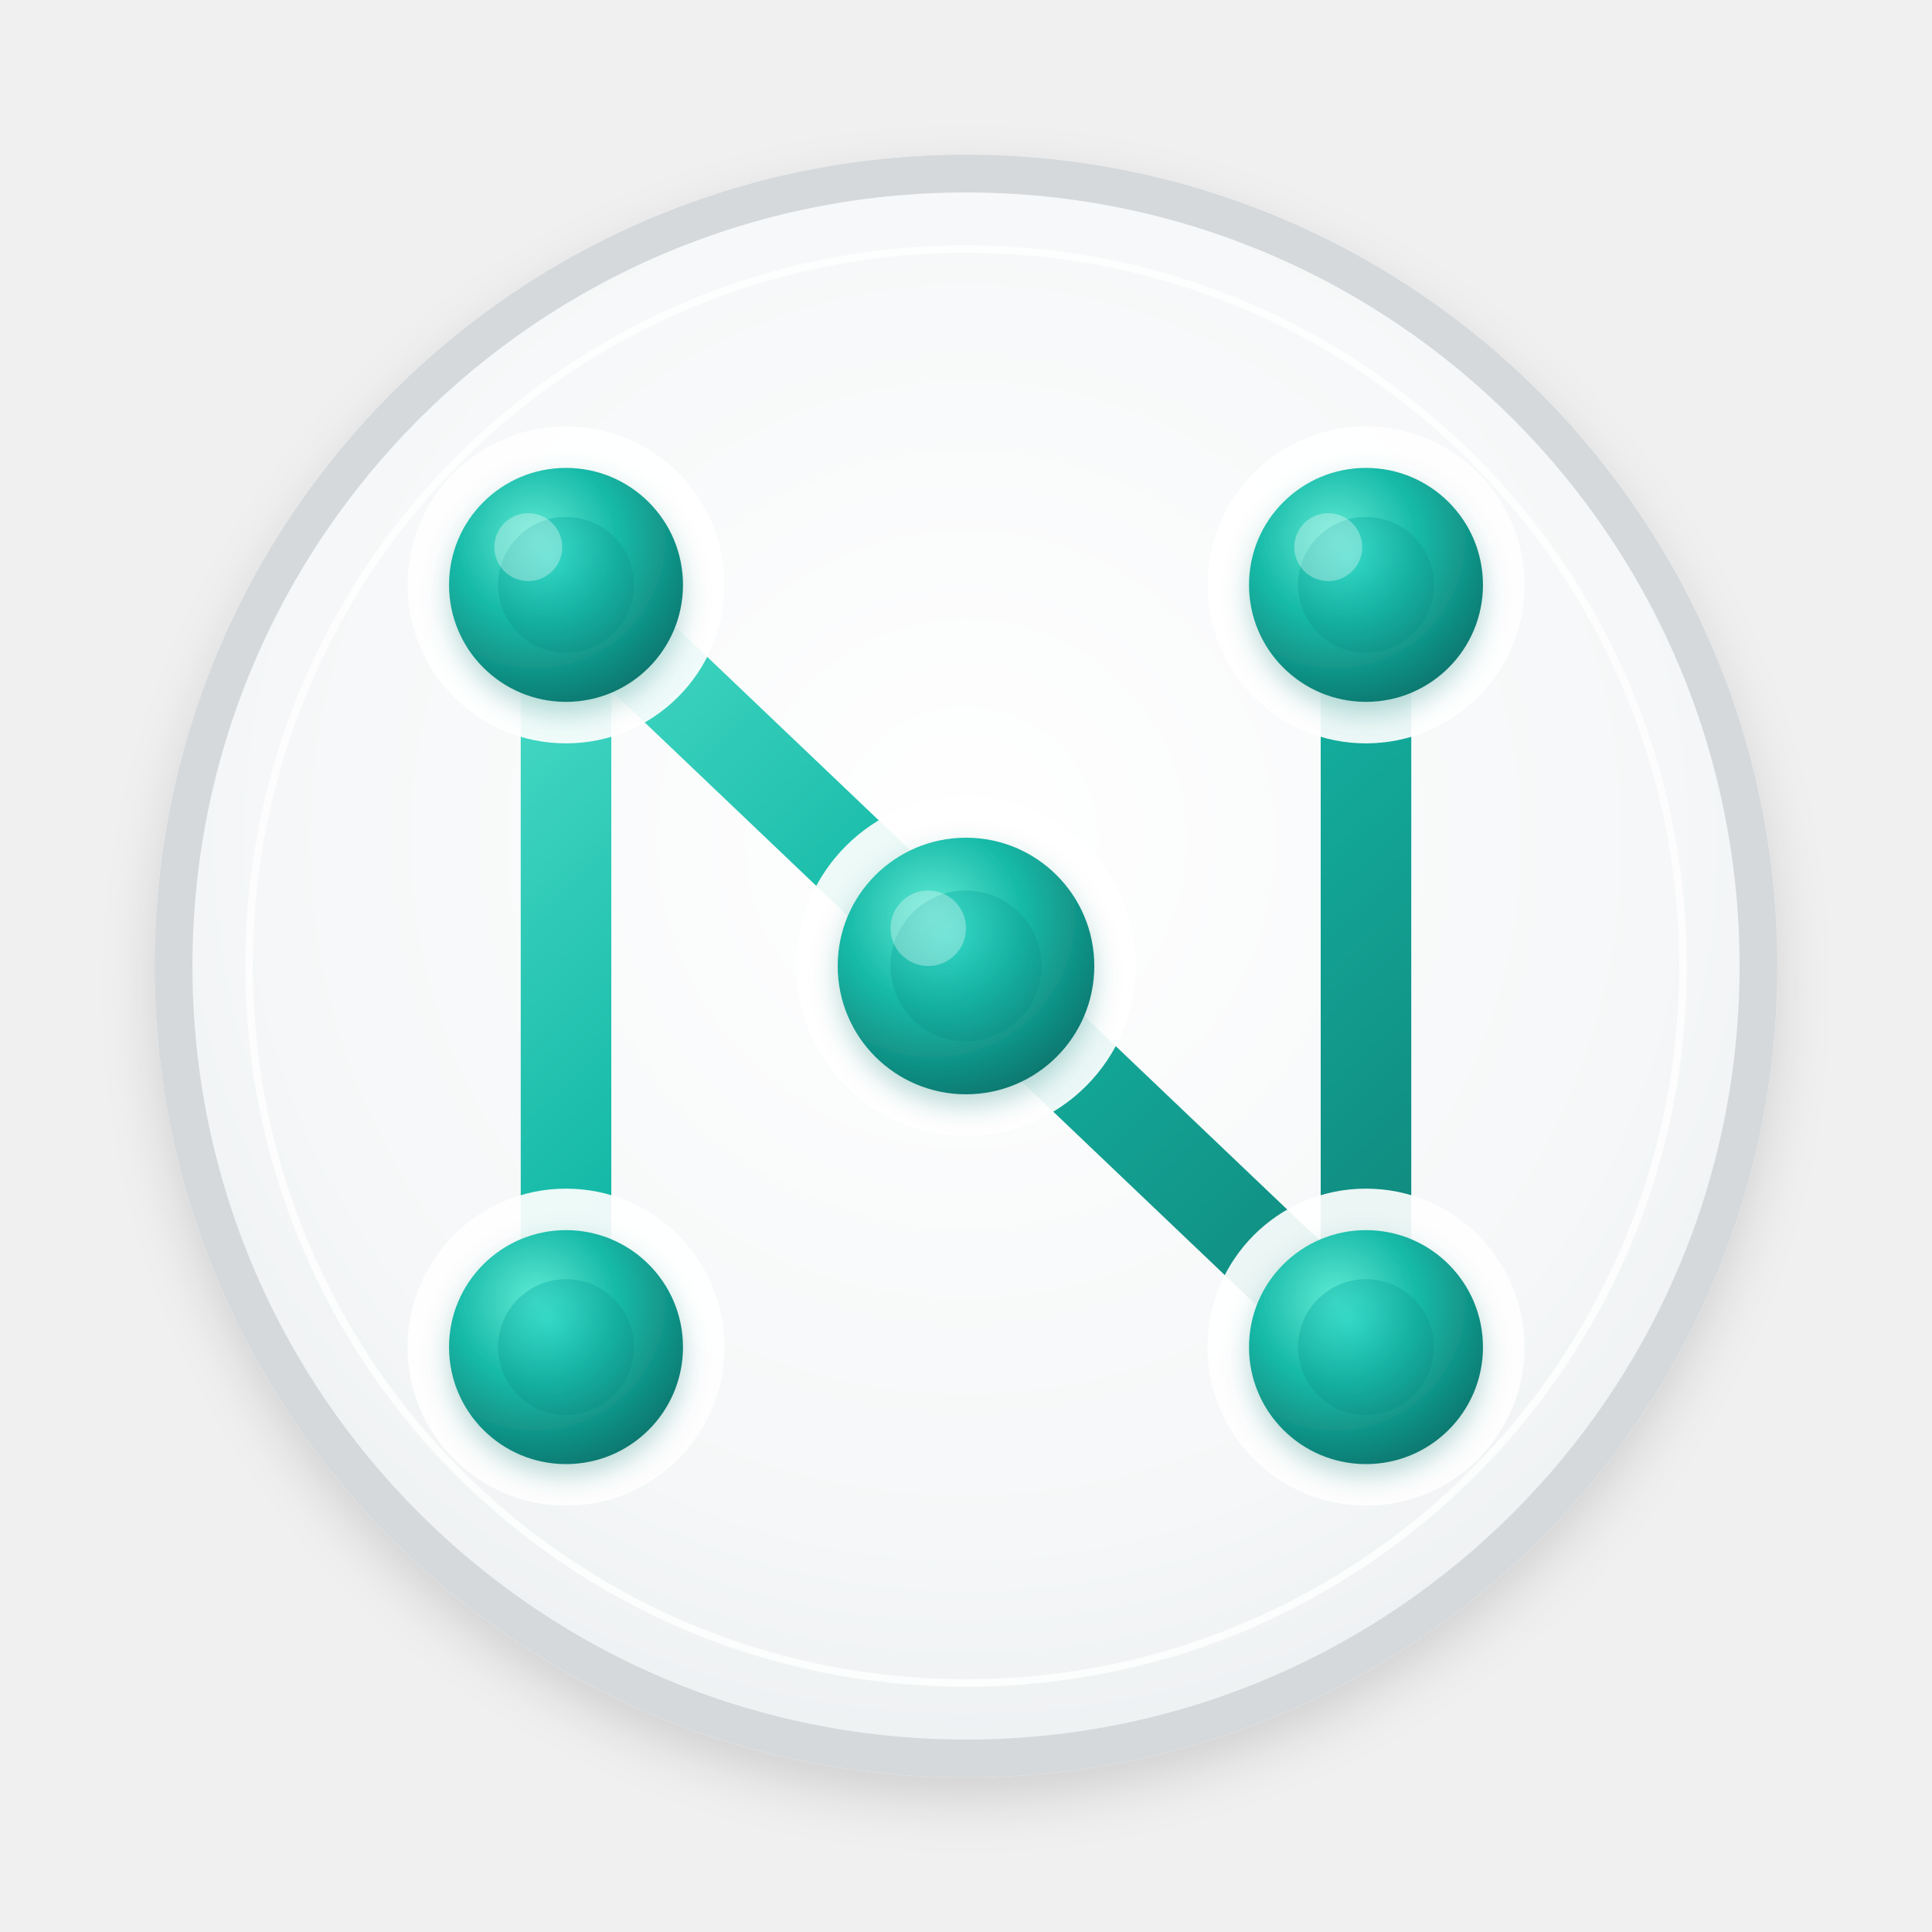
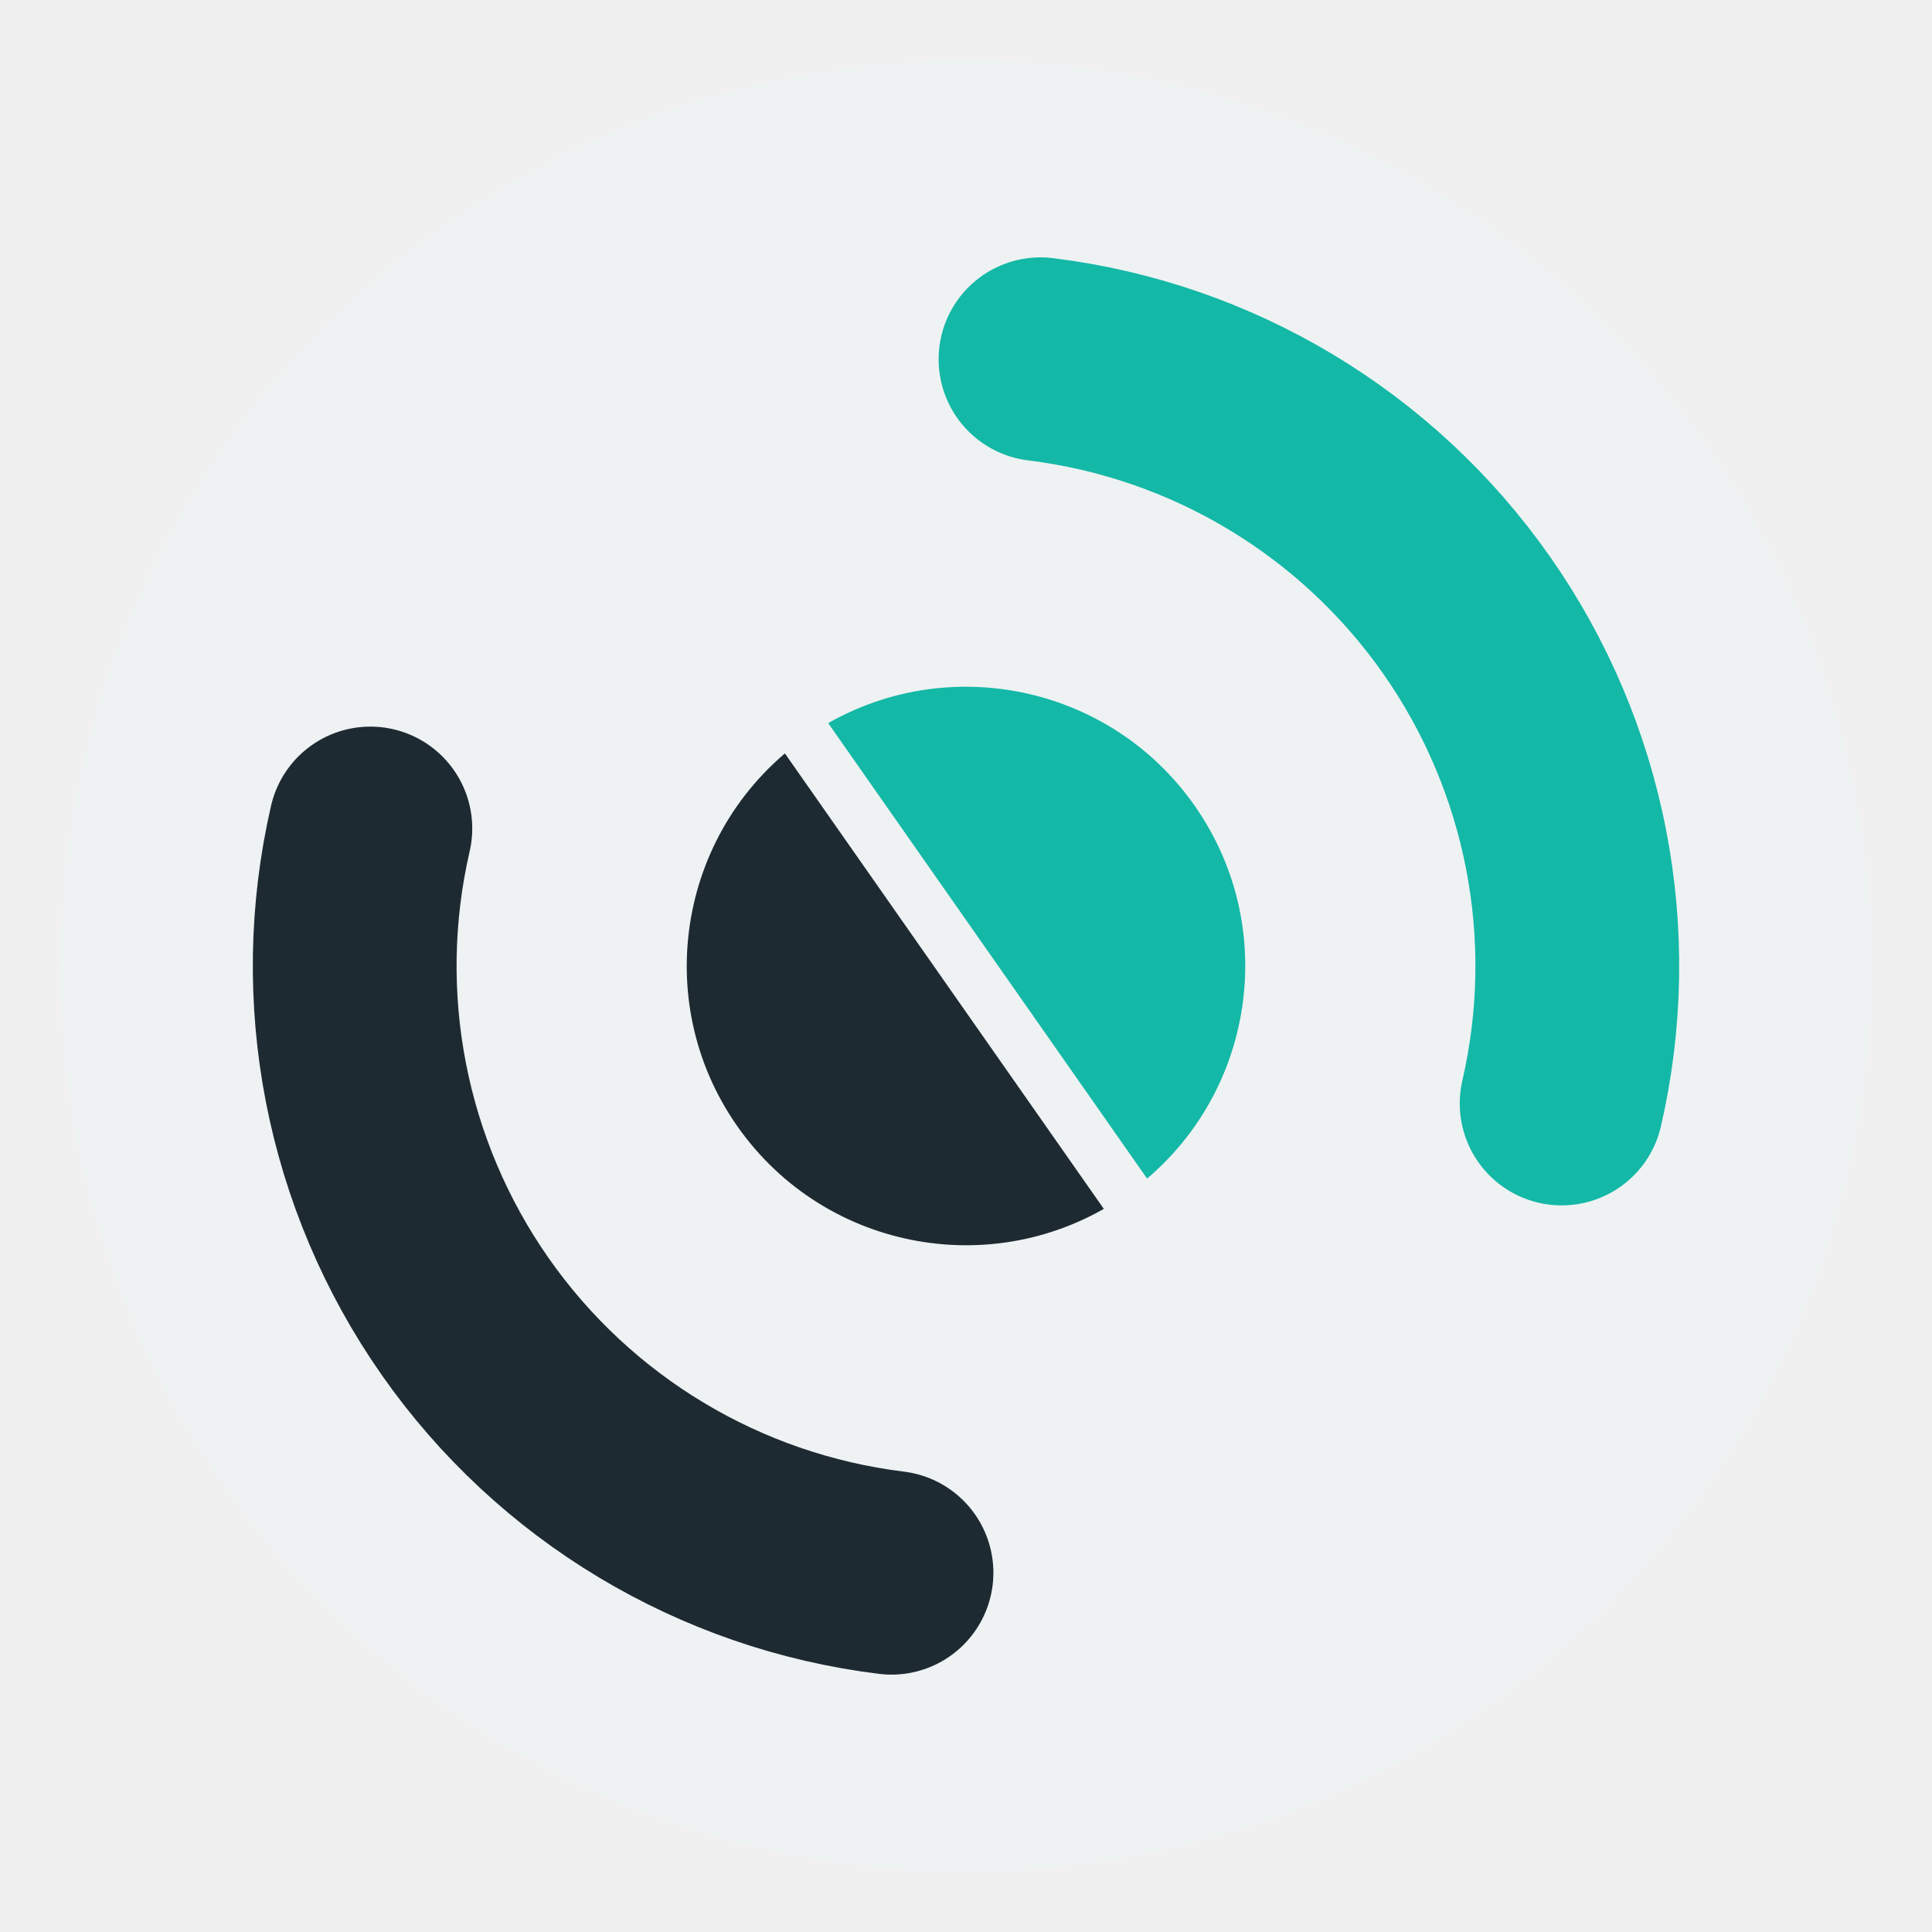
- <svg xmlns="http://www.w3.org/2000/svg" width="512" height="512" viewBox="0 0 512 512" role="img" aria-labelledby="title desc">
+ <svg xmlns="http://www.w3.org/2000/svg" width="512" height="512" viewBox="0 0 512 512" role="img" aria-labelledby="title">
+   <circle cx="256" cy="256" r="240" fill="#EEF2F3" />
  <defs>
-     <radialGradient id="badgeFill" cx="50%" cy="42%" r="62%">
-       <stop offset="0%" stop-color="#FFFFFF" />
-       <stop offset="72%" stop-color="#F5F7F8" />
-       <stop offset="100%" stop-color="#ECEFF1" />
-     </radialGradient>
-     <linearGradient id="tealStroke" x1="120" y1="112" x2="392" y2="400" gradientUnits="userSpaceOnUse">
-       <stop offset="0%" stop-color="#5EEAD4" />
-       <stop offset="45%" stop-color="#14B8A6" />
-       <stop offset="100%" stop-color="#0F766E" />
-     </linearGradient>
-     <radialGradient id="nodeFill" cx="37%" cy="30%" r="75%">
-       <stop offset="0%" stop-color="#5EEAD4" />
-       <stop offset="48%" stop-color="#14B8A6" />
-       <stop offset="100%" stop-color="#0F766E" />
-     </radialGradient>
-     <radialGradient id="nodeCore" cx="38%" cy="30%" r="70%">
-       <stop offset="0%" stop-color="#22D3C5" />
-       <stop offset="100%" stop-color="#0D9488" />
-     </radialGradient>
-     <filter id="badgeShadow" x="-15%" y="-15%" width="130%" height="130%">
-       <feDropShadow dx="0" dy="6" stdDeviation="7" flood-color="#000000" flood-opacity="0.13" />
-     </filter>
-     <filter id="nodeShadow" x="-50%" y="-50%" width="200%" height="200%">
-       <feDropShadow dx="0" dy="3" stdDeviation="3.5" flood-color="#0F766E" flood-opacity="0.28" />
-     </filter>
+     <clipPath id="yours">
+       <rect x="0" y="0" width="249" height="512" />
+     </clipPath>
+     <clipPath id="friends">
+       <rect x="263" y="0" width="249" height="512" />
+     </clipPath>
  </defs>
-   <circle cx="256" cy="256" r="210" fill="url(#badgeFill)" stroke="#D5D9DC" stroke-width="10" filter="url(#badgeShadow)" />
-   <circle cx="256" cy="256" r="190" fill="none" stroke="#FFFFFF" stroke-width="2" opacity="0.8" />
-   <g stroke="url(#tealStroke)" stroke-width="24" stroke-linecap="round" stroke-linejoin="round" fill="none">
-     <path d="M150 155 V357" />
-     <path d="M150 155 L256 256 L362 357" />
-     <path d="M362 155 V357" />
-   </g>
-   <g fill="#FFFFFF" opacity="0.92">
-     <circle cx="150" cy="155" r="42" />
-     <circle cx="150" cy="357" r="42" />
-     <circle cx="256" cy="256" r="45" />
-     <circle cx="362" cy="155" r="42" />
-     <circle cx="362" cy="357" r="42" />
-   </g>
-   <g filter="url(#nodeShadow)">
-     <circle cx="150" cy="155" r="31" fill="url(#nodeFill)" />
-     <circle cx="150" cy="357" r="31" fill="url(#nodeFill)" />
-     <circle cx="256" cy="256" r="34" fill="url(#nodeFill)" />
-     <circle cx="362" cy="155" r="31" fill="url(#nodeFill)" />
-     <circle cx="362" cy="357" r="31" fill="url(#nodeFill)" />
-   </g>
-   <g opacity="0.55">
-     <circle cx="150" cy="155" r="18" fill="url(#nodeCore)" />
-     <circle cx="150" cy="357" r="18" fill="url(#nodeCore)" />
-     <circle cx="256" cy="256" r="20" fill="url(#nodeCore)" />
-     <circle cx="362" cy="155" r="18" fill="url(#nodeCore)" />
-     <circle cx="362" cy="357" r="18" fill="url(#nodeCore)" />
-   </g>
-   <g opacity="0.32">
-     <circle cx="140" cy="145" r="9" fill="#FFFFFF" />
-     <circle cx="246" cy="246" r="10" fill="#FFFFFF" />
-     <circle cx="352" cy="145" r="9" fill="#FFFFFF" />
+   <g transform="rotate(-35 256 256)">
+     <g fill="none" stroke-width="54" stroke-linecap="round">
+       <path d="M147.60 135.61 A162 162 0 0 0 147.60 376.39" stroke="#1E2A32" />
+       <path d="M364.40 135.61 A162 162 0 0 1 364.40 376.39" stroke="#14B8A6" />
+     </g>
+     <circle cx="256" cy="256" r="74" fill="#1E2A32" clip-path="url(#yours)" />
+     <circle cx="256" cy="256" r="74" fill="#14B8A6" clip-path="url(#friends)" />
  </g>
</svg>
